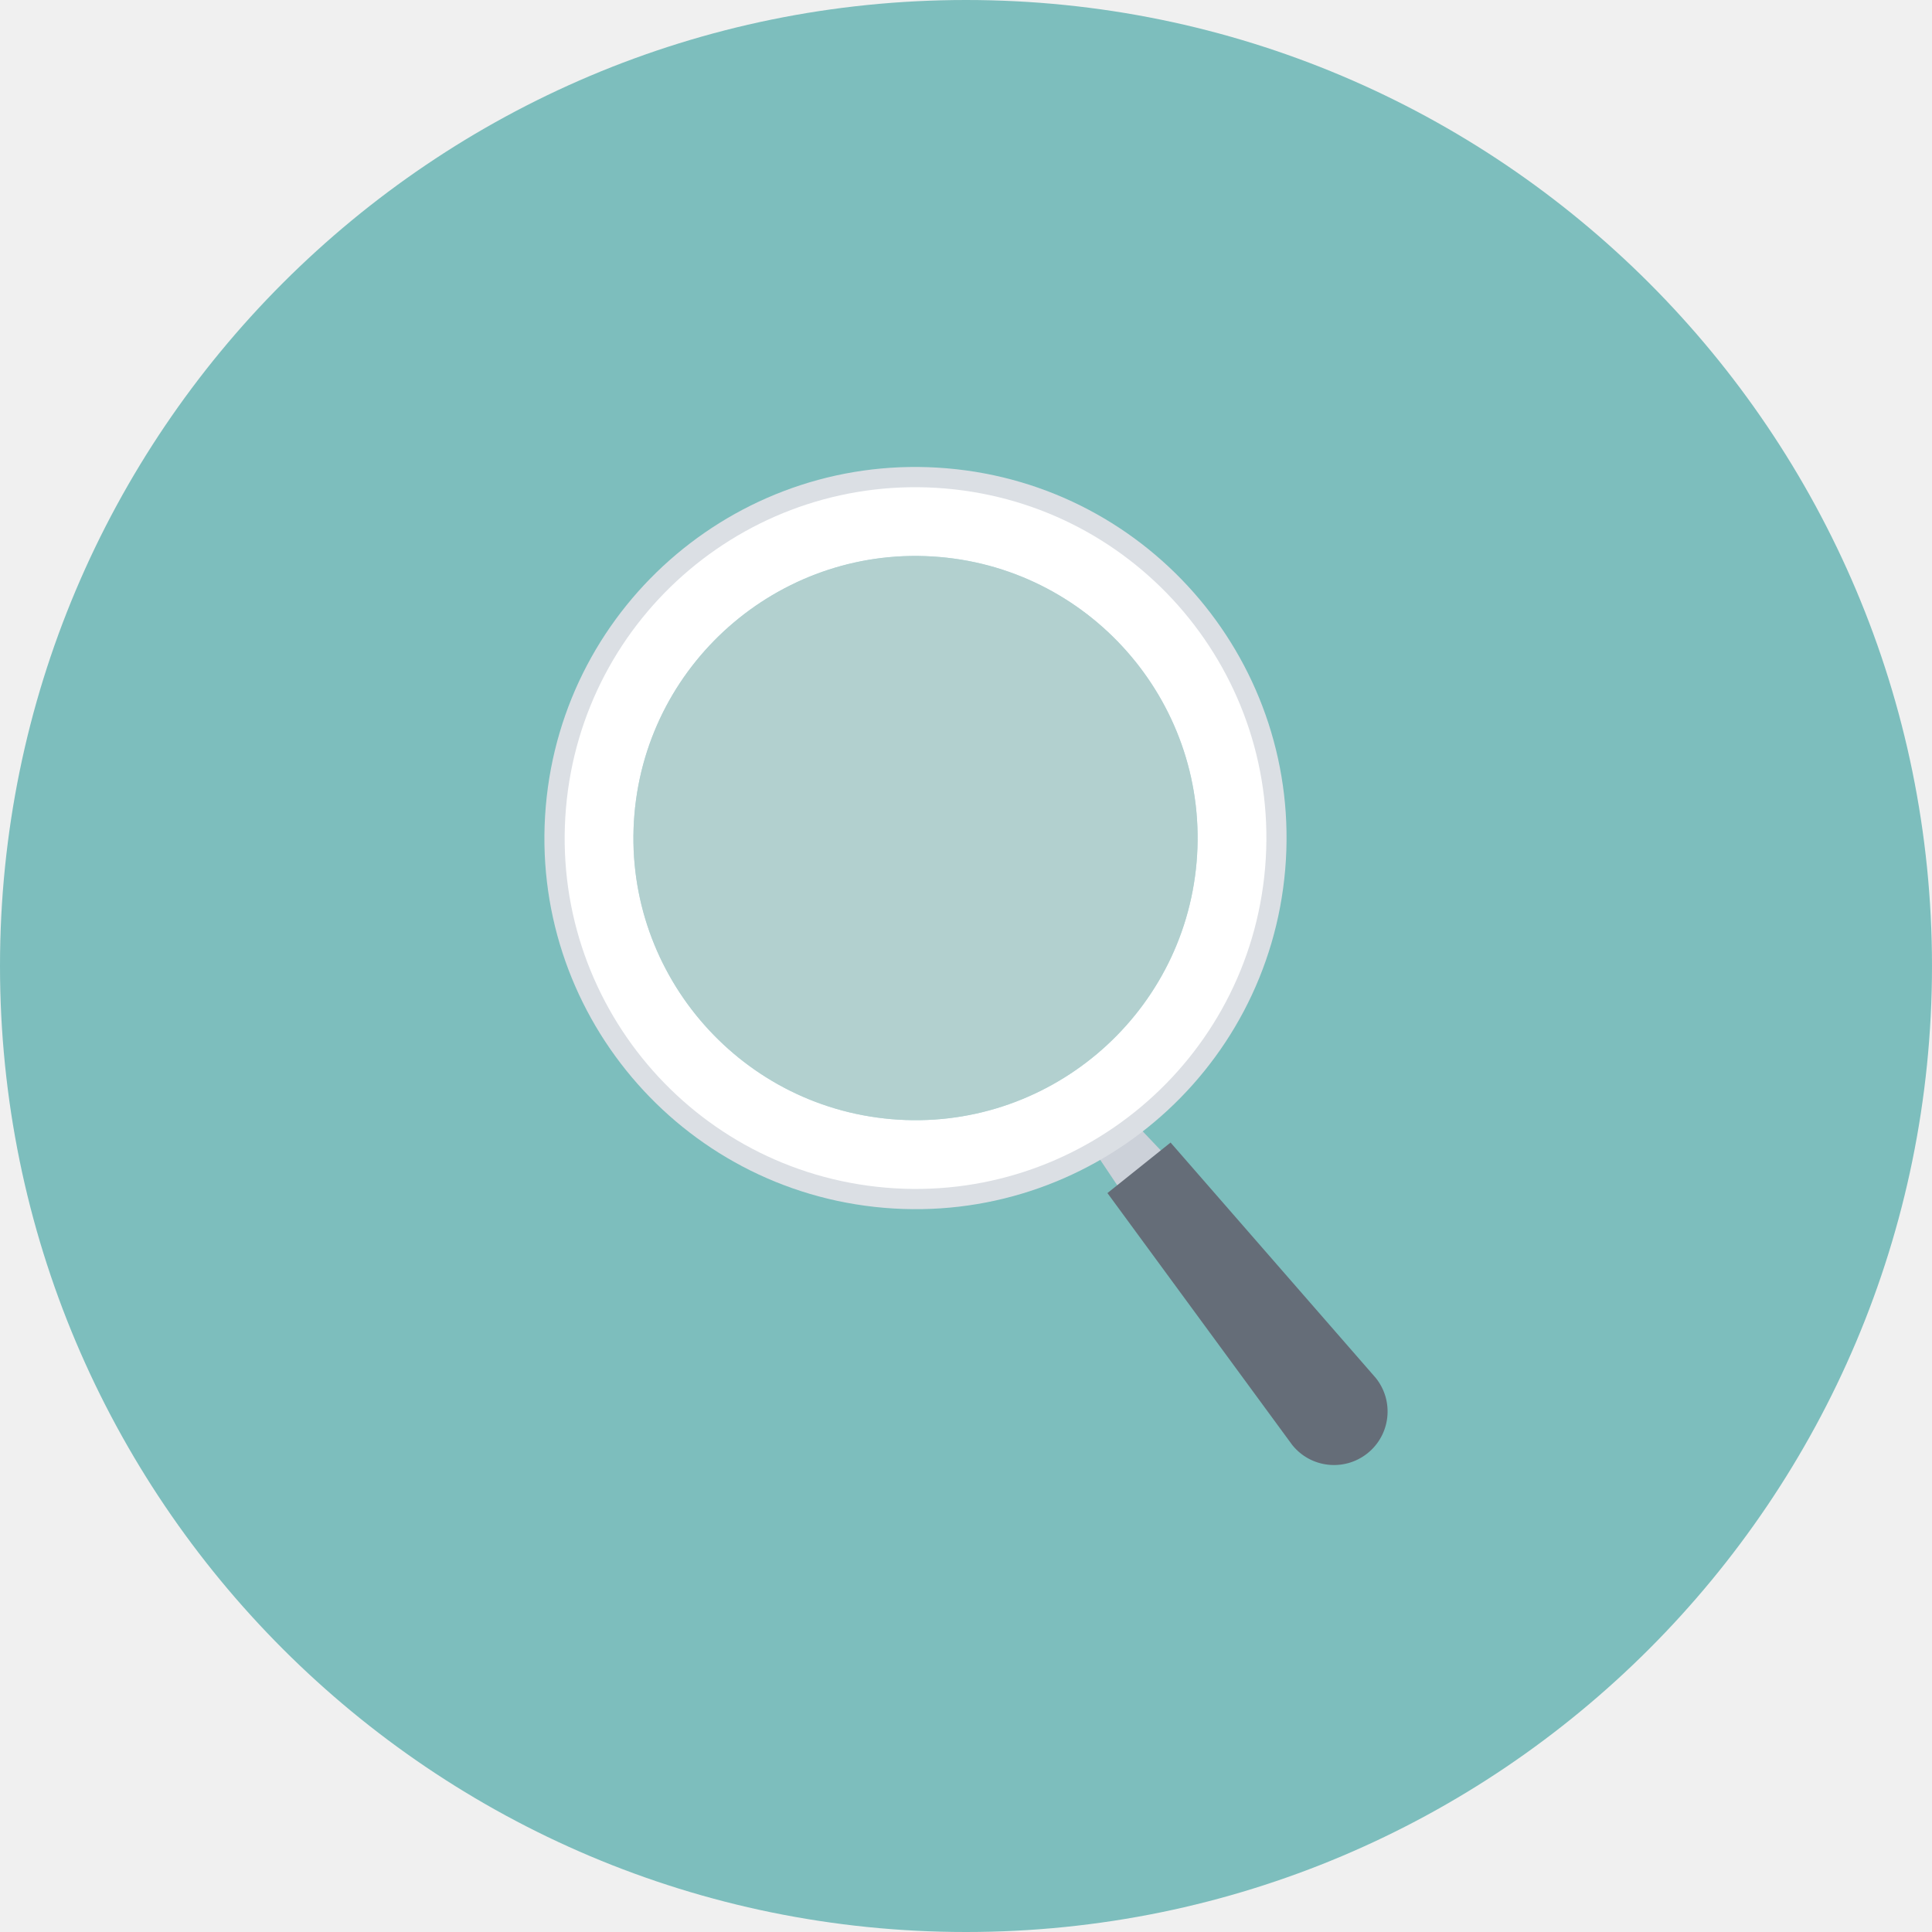
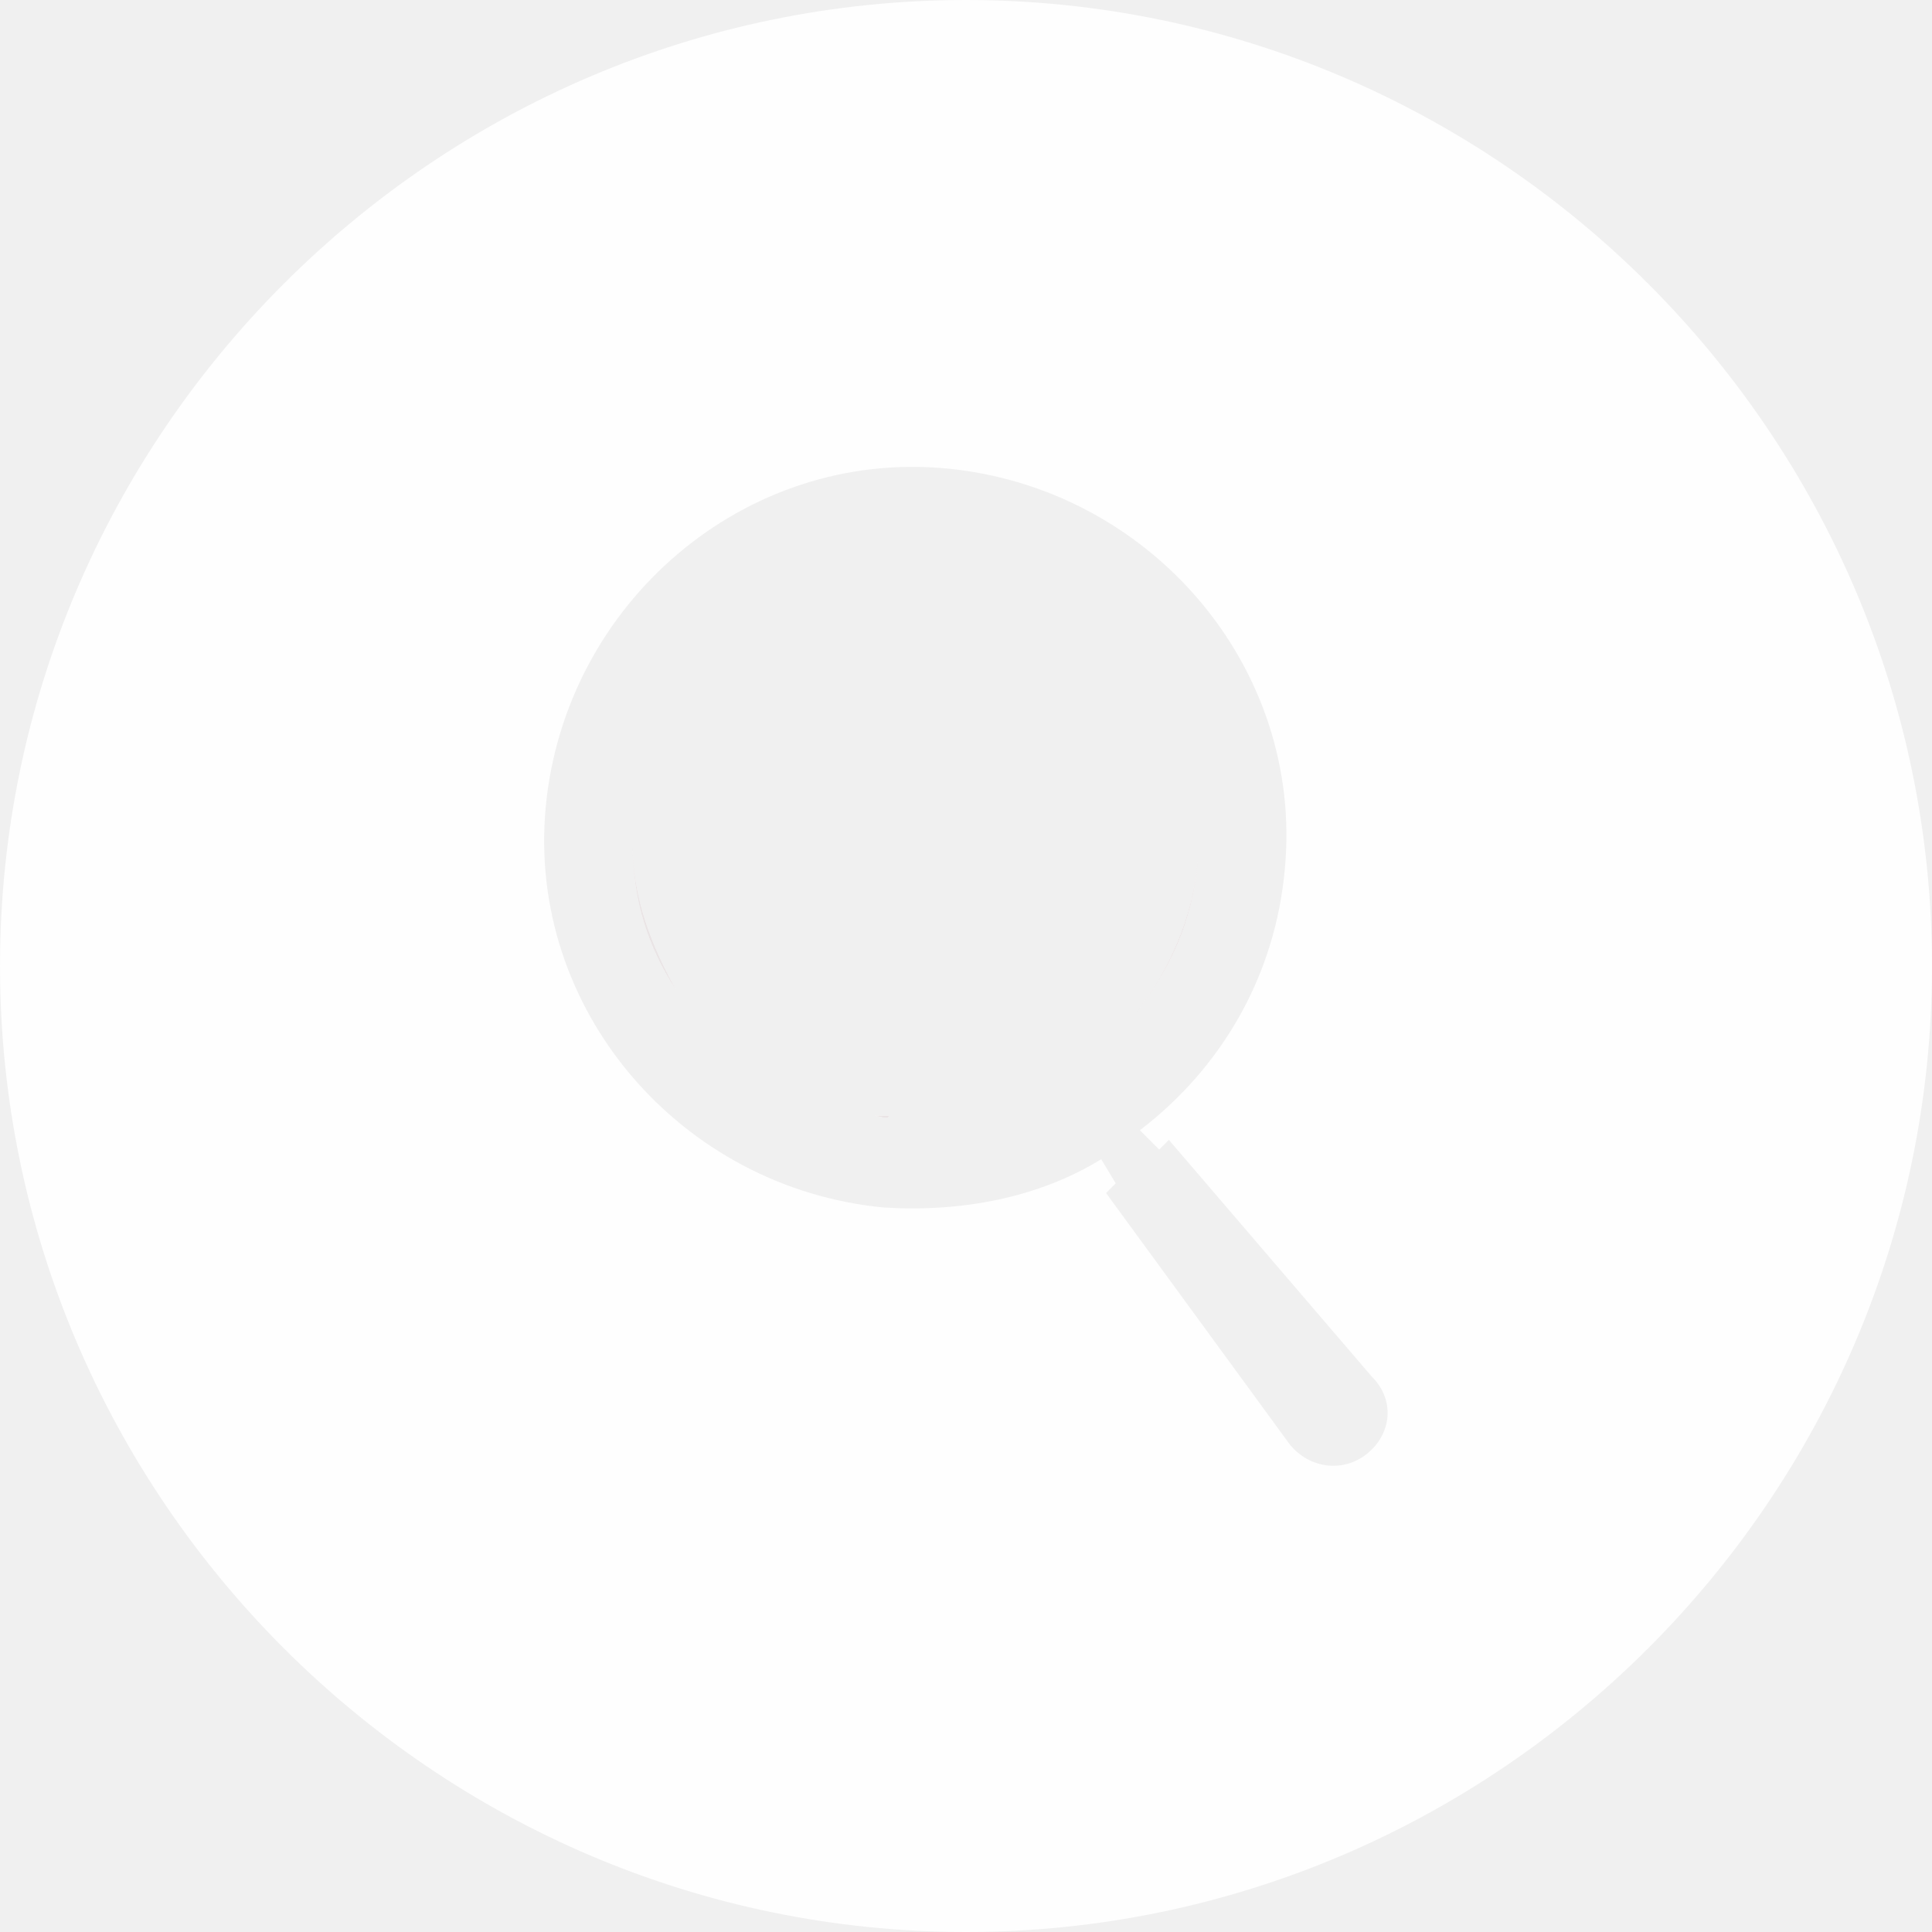
- <svg xmlns="http://www.w3.org/2000/svg" style="enable-background:new 0 0 500 500.002;" version="1.1" viewBox="0 0 500 500.002" xml:space="preserve">
-   <g id="magnifier">
-     <g>
-       <path d="M249.999,0C111.93,0,0,111.939,0,249.996c0,138.076,111.93,250.006,249.999,250.006    S500,388.072,500,249.996C500,111.939,388.067,0,249.999,0z" style="fill:#7DBEBD;" />
-       <g id="_x32_9">
-         <path d="M284.261,299.456l10.114-8.091l17.053,17.948c2.966,3.706,2.36,9.1-1.327,12.05     c-3.706,2.978-9.105,2.377-12.064-1.329L284.261,299.456z" style="fill:#CCD1D9;" />
-         <path d="M286.606,308.769l16.336-13.078l53.123,60.937c4.788,5.986,3.825,14.698-2.156,19.481     c-5.981,4.783-14.703,3.822-19.481-2.154L286.606,308.769z" style="fill:#656D78;" />
-         <path d="M141.246,208.715c-4.516,52.836,34.669,99.346,87.51,103.867     c52.836,4.511,99.34-34.674,103.853-87.52c4.511-52.836-34.662-99.347-87.498-103.858     C192.268,116.693,145.762,155.869,141.246,208.715z M163.119,210.578c3.476-40.699,39.413-70.979,80.132-67.496     c40.687,3.473,70.986,39.418,67.5,80.117c-3.478,40.709-39.423,70.988-80.125,67.515     C189.92,287.222,159.633,251.287,163.119,210.578z" style="fill:#DBDFE4;" />
-         <path d="M244.668,126.424c-49.969-4.269-93.943,32.772-98.197,82.737     c-4.276,49.964,32.763,93.933,82.737,98.202c49.952,4.269,93.926-32.763,98.202-82.737     C331.683,174.662,294.624,130.693,244.668,126.424z M309.677,223.112c-3.43,40.117-38.853,69.96-78.956,66.525     c-40.117-3.425-69.95-38.856-66.525-78.963c3.427-40.117,38.851-69.96,78.958-66.525     C283.261,147.574,313.109,182.995,309.677,223.112z" style="fill:#FFFFFF;" />
-         <path d="M230.721,289.638c40.112,3.424,75.533-26.418,78.956-66.525     c3.432-40.107-26.411-75.538-66.523-78.953c-40.112-3.434-75.531,26.408-78.958,66.515     C160.771,250.782,190.599,286.203,230.721,289.638z" style="opacity:0.5;fill:#E7E1E2;" />
-       </g>
-     </g>
-   </g>
-   <g id="Layer_1" />
+ <svg xmlns="http://www.w3.org/2000/svg" version="1.1" id="Warstwa_1" x="0px" y="0px" viewBox="0 0 40 40" style="enable-background:new 0 0 40 40;" xml:space="preserve">
+   <style type="text/css">
+ 	.st0{opacity:0.9;fill:none;}
+ 	.st1{opacity:0.9;fill:#FFFFFF;}
+ 	.st2{opacity:0.9;fill:#E7E1E2;enable-background:new    ;}
+ </style>
+   <path class="st0" d="M14,20.5c0.9,1.4,2.4,2.4,4.1,2.6C16.4,22.9,14.9,21.9,14,20.5z" />
+   <path class="st0" d="M19.5,11.5c3,0.3,5.3,2.8,5.3,5.7C24.7,14.3,22.5,11.8,19.5,11.5c-3.2-0.3-6,2.1-6.3,5.3c0,0.2,0,0.4,0,0.6  c0-0.2,0-0.4,0-0.6C13.4,13.6,16.2,11.3,19.5,11.5z" />
+   <path class="st0" d="M18.7,23.2c1.9,0.1,3.6-0.8,4.8-2.2C22.4,22.4,20.6,23.2,18.7,23.2z" />
+   <path class="st1" d="M20,0C9,0,0,9,0,20c0,11,9,20,20,20c11,0,20-9,20-20C40,9,31,0,20,0z M28.3,30.1c-0.5,0.4-1.2,0.3-1.6-0.2  l-3.8-5.2l0.2-0.2L22.8,24c-1.3,0.8-2.9,1.1-4.5,1c-4.2-0.4-7.4-4.1-7-8.3c0.4-4.2,4.1-7.4,8.3-7c4.2,0.4,7.4,4.1,7,8.3  c-0.2,2.2-1.3,4.1-3,5.4l0.4,0.4l0.2-0.2l4.2,4.9C28.9,29,28.8,29.7,28.3,30.1z" />
+   <path class="st1" d="M14,20.5c-0.6-0.9-0.9-1.9-0.9-3C13.1,18.6,13.5,19.6,14,20.5z" />
+   <path class="st2" d="M14,20.5c-0.6-0.9-0.9-1.9-0.9-3C13.1,18.6,13.5,19.6,14,20.5z" />
+   <path class="st1" d="M18.1,23.1c0.1,0,0.2,0,0.3,0c0.1,0,0.2,0,0.3,0c-0.1,0-0.2,0-0.3,0C18.4,23.2,18.2,23.1,18.1,23.1z" />
+   <path class="st2" d="M18.1,23.1c0.1,0,0.2,0,0.3,0c0.1,0,0.2,0,0.3,0c-0.1,0-0.2,0-0.3,0C18.4,23.2,18.2,23.1,18.1,23.1z" />
+   <path class="st1" d="M23.5,21c0.7-0.9,1.2-2,1.3-3.2c0-0.2,0-0.4,0-0.6c0,0.2,0,0.4,0,0.6C24.7,19.1,24.2,20.1,23.5,21z" />
+   <path class="st2" d="M23.5,21c0.7-0.9,1.2-2,1.3-3.2c0-0.2,0-0.4,0-0.6c0,0.2,0,0.4,0,0.6C24.7,19.1,24.2,20.1,23.5,21z" />
</svg>
